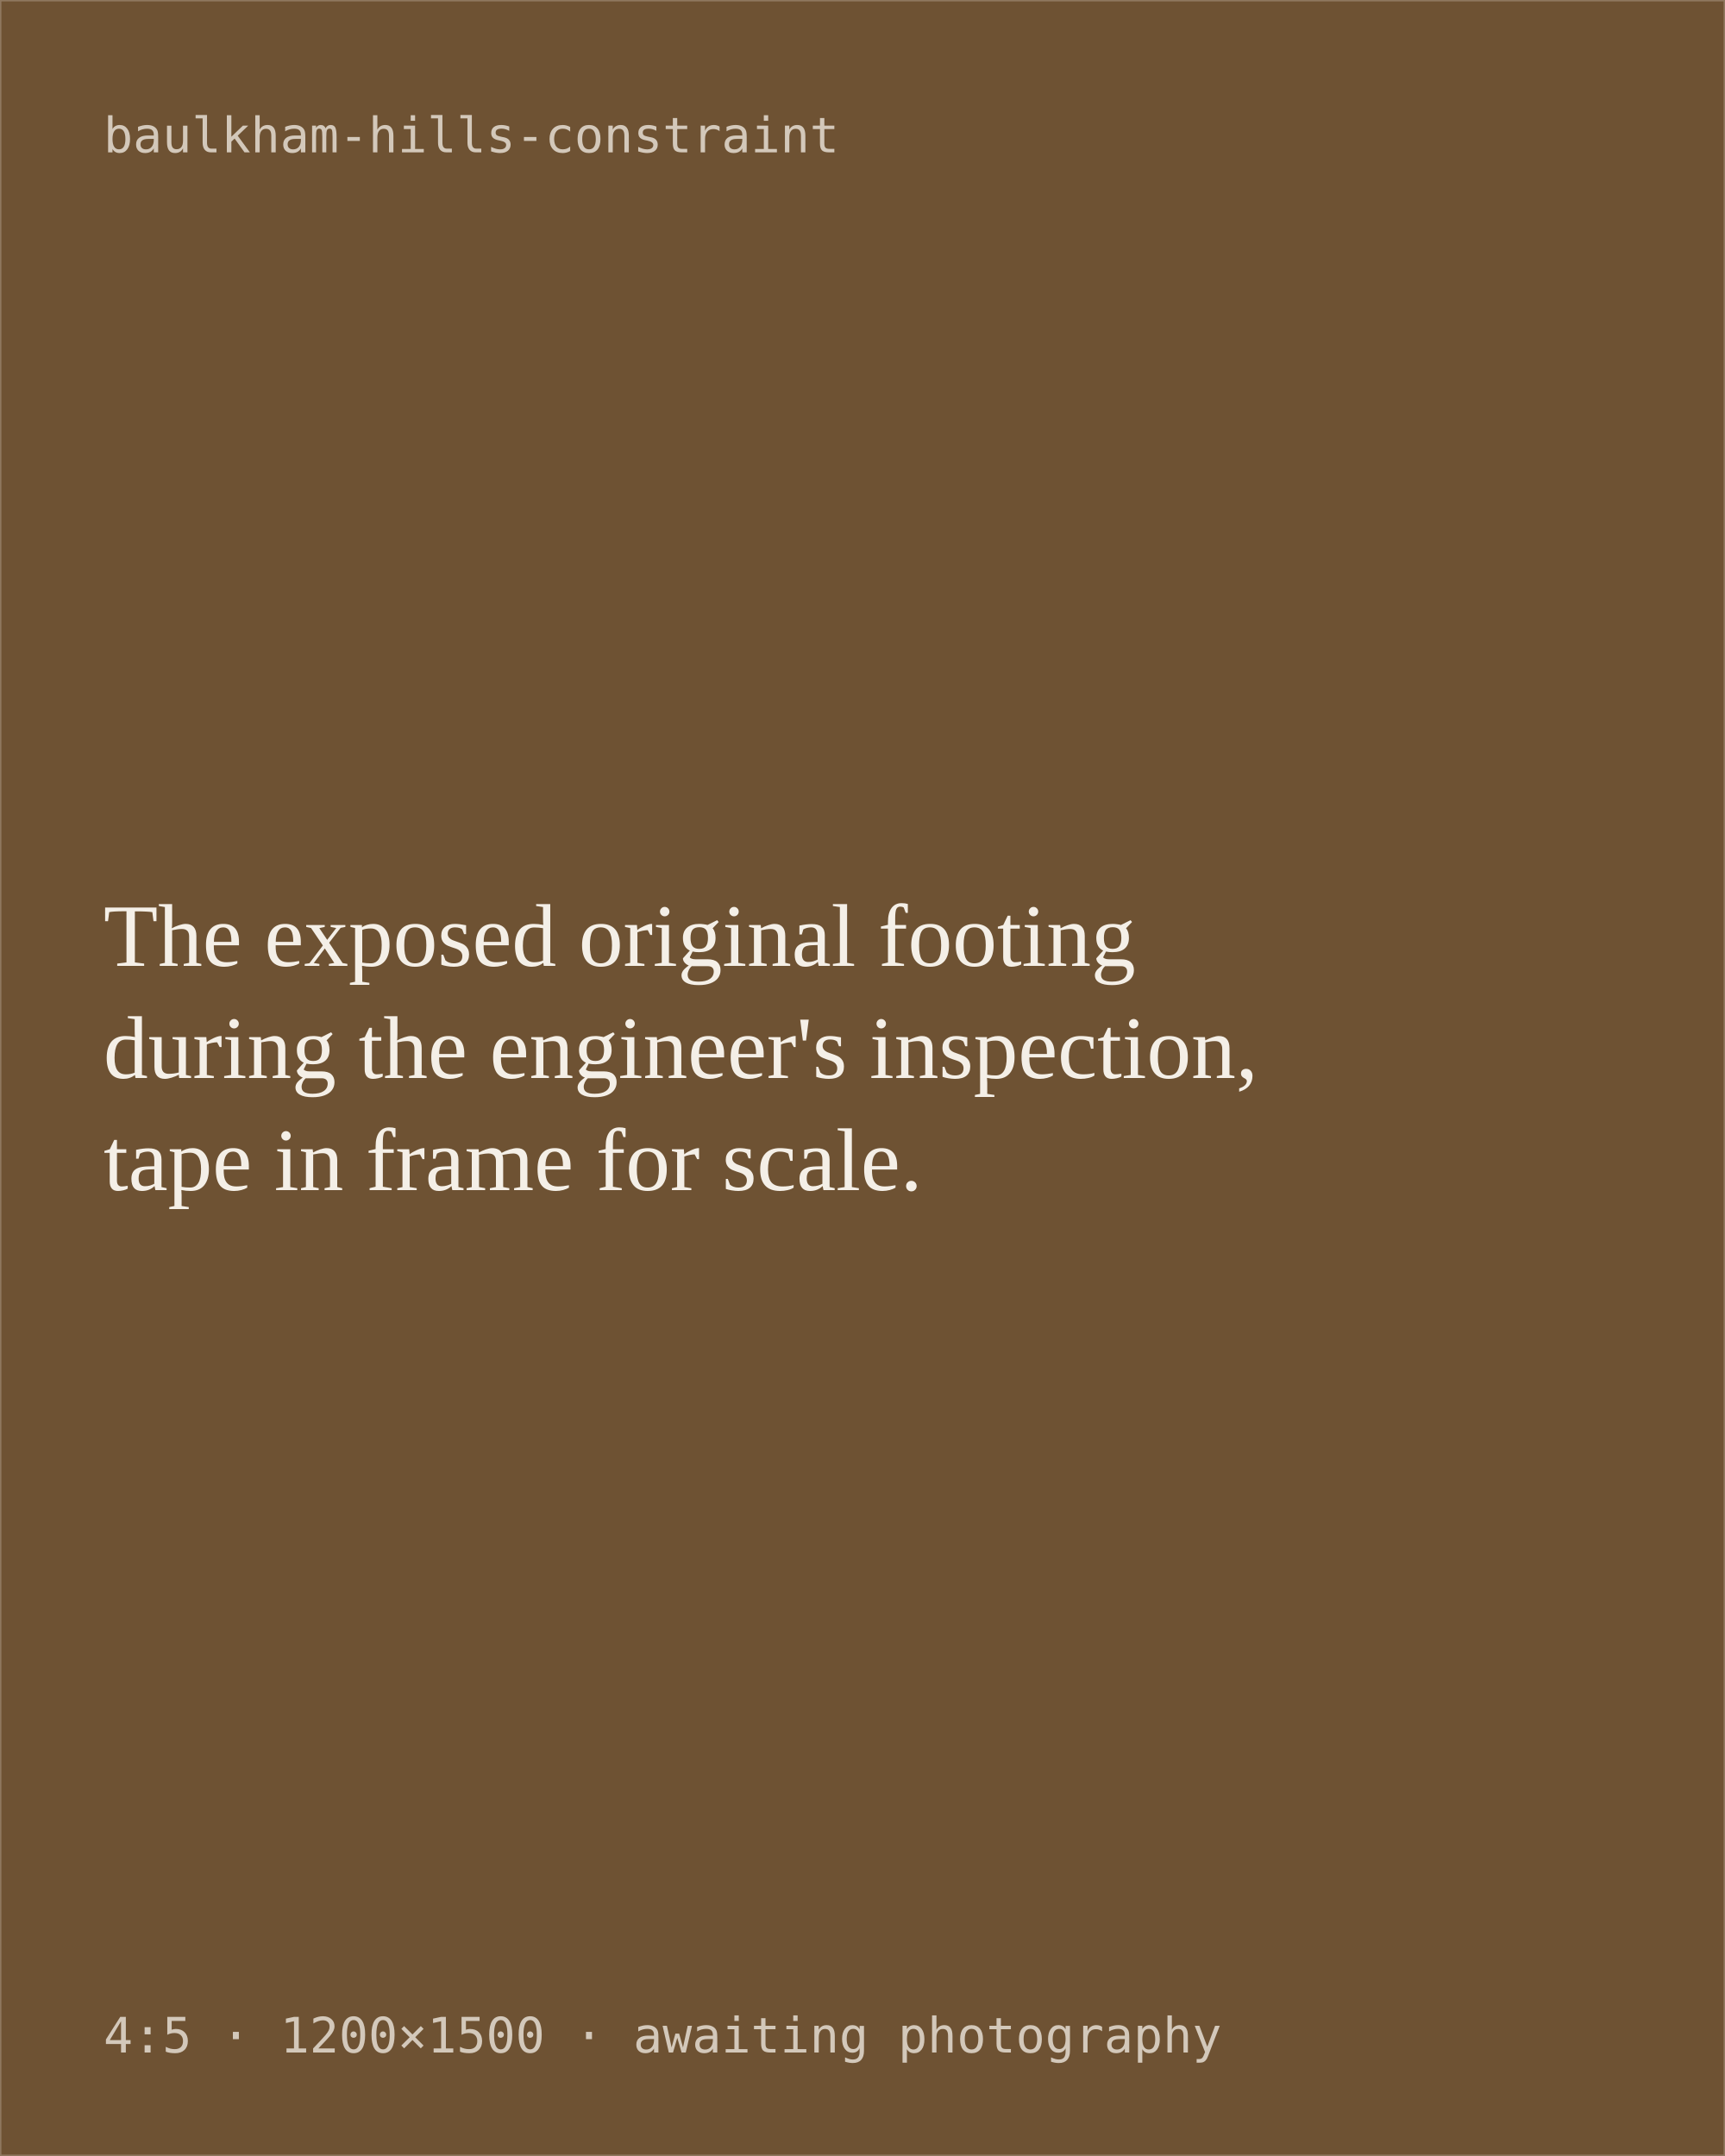
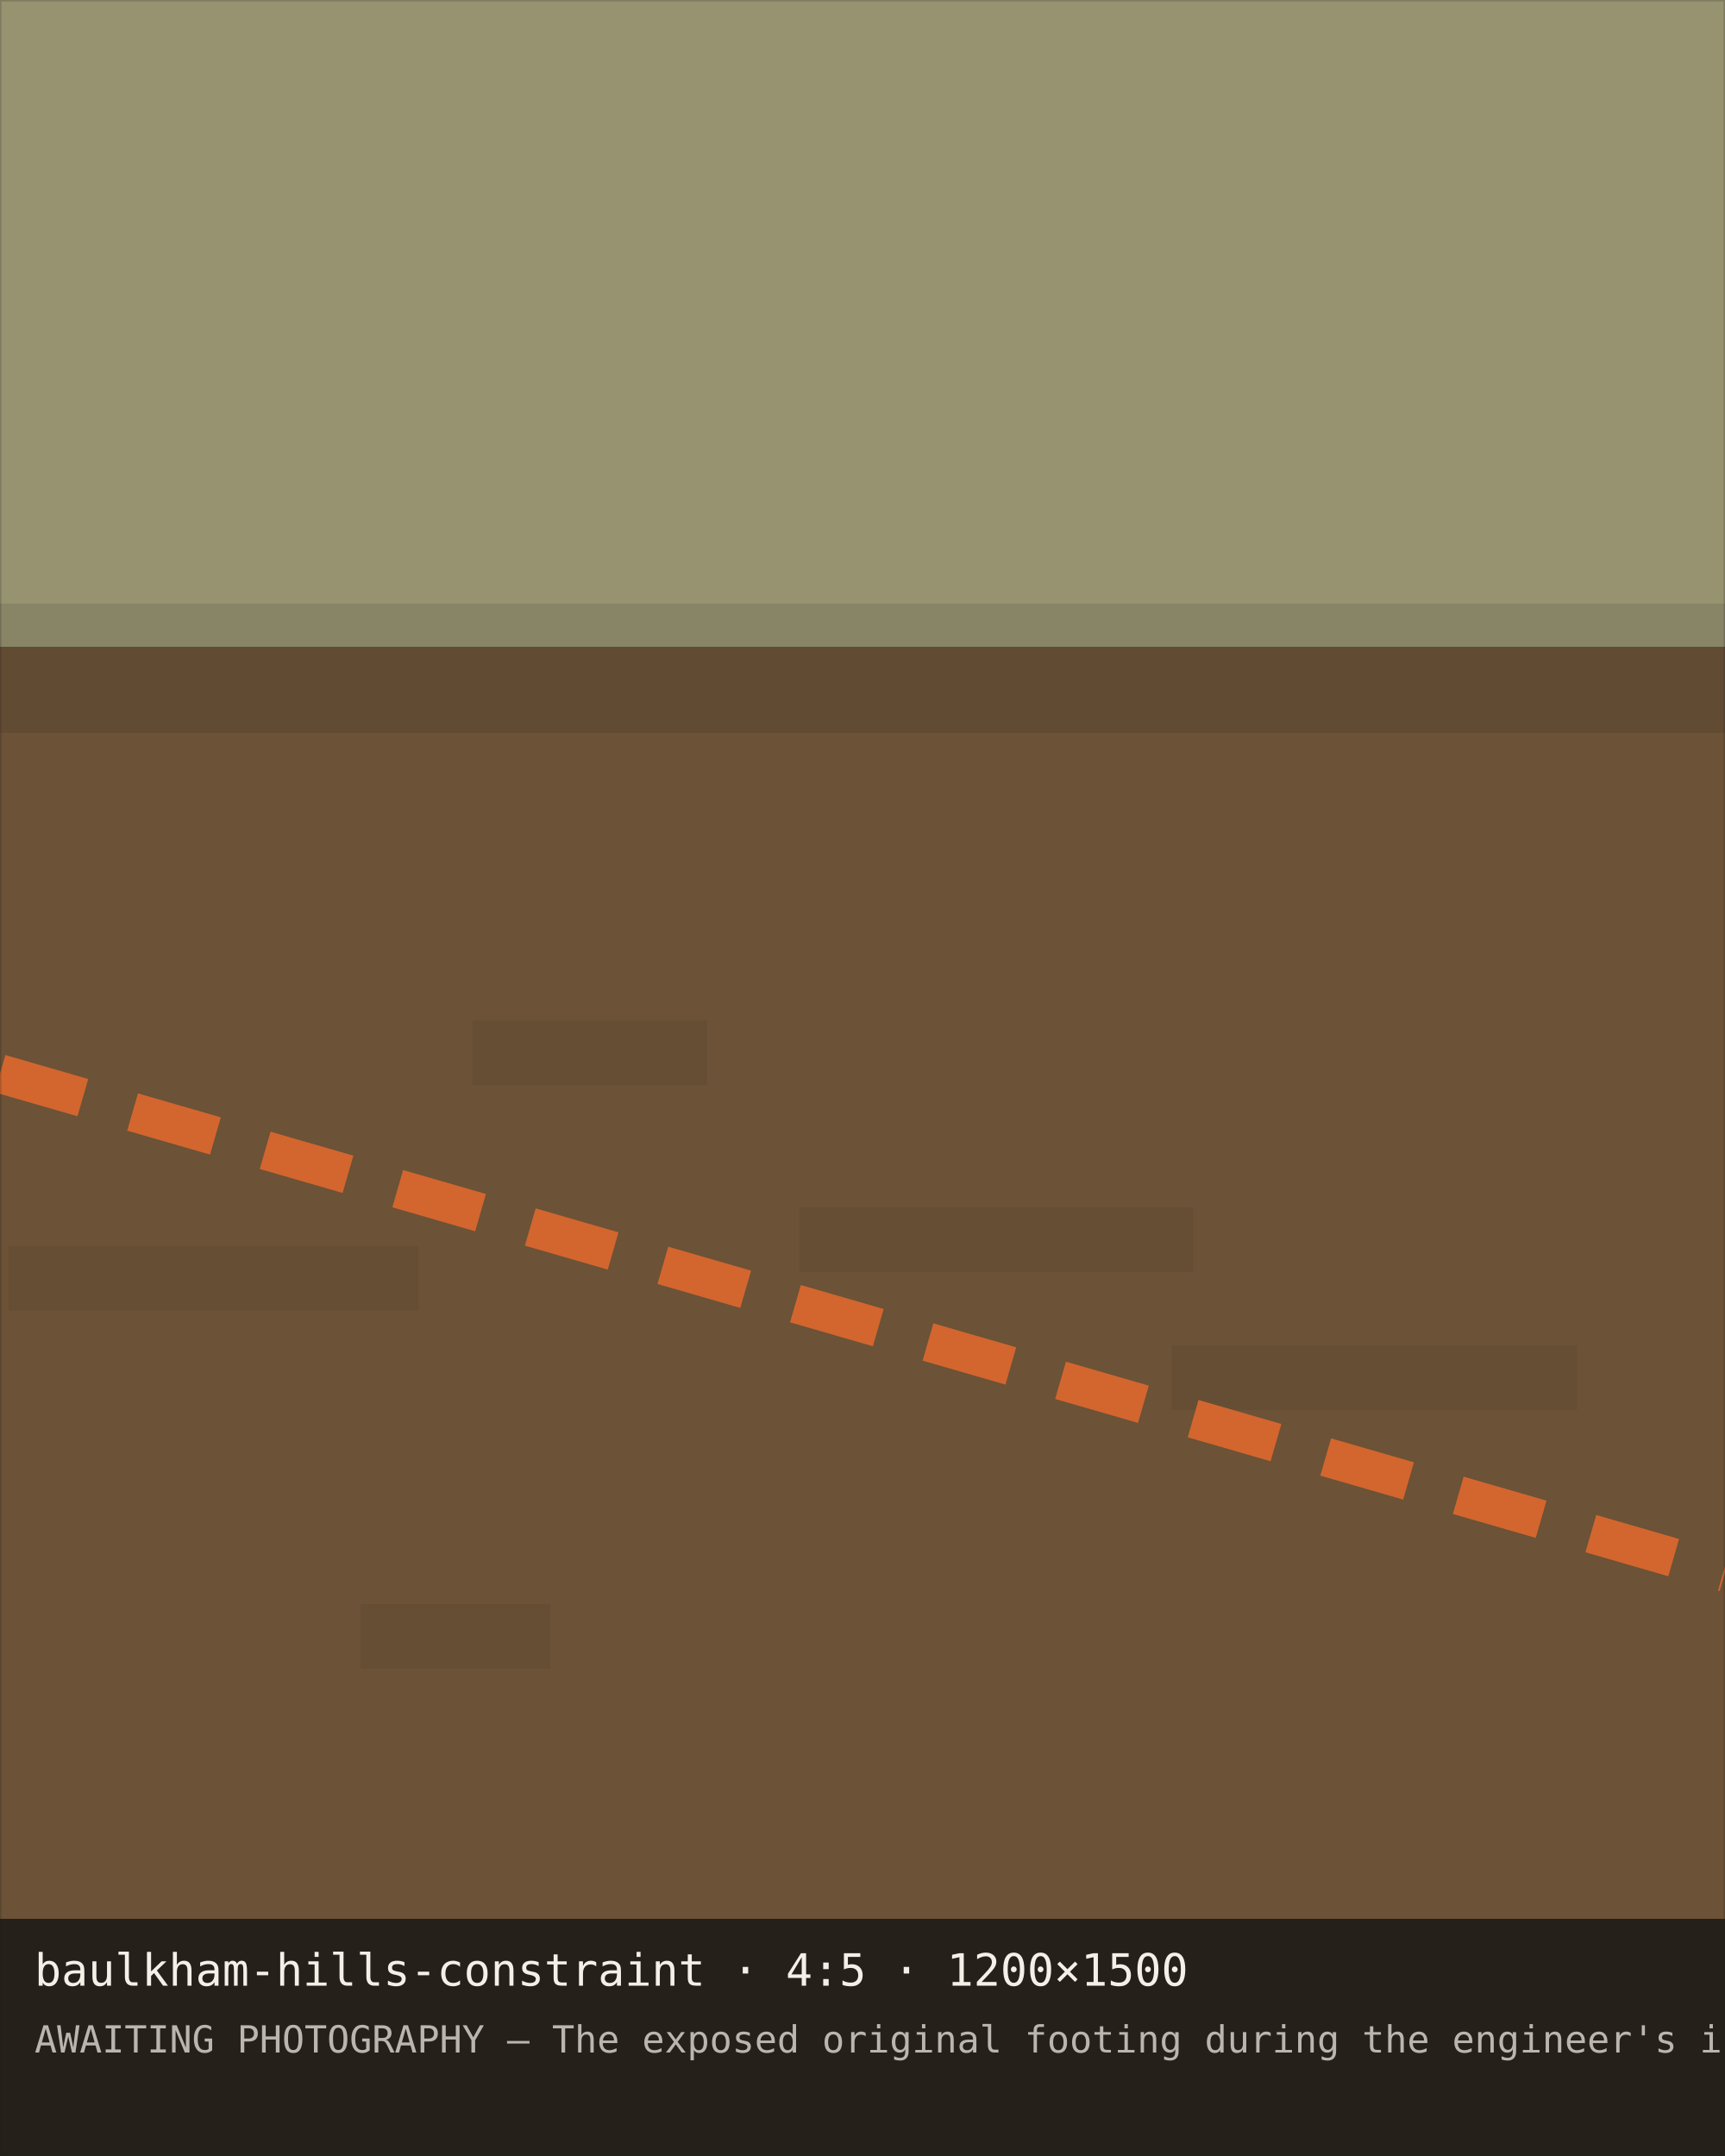
- <svg xmlns="http://www.w3.org/2000/svg" width="1200" height="1500" viewBox="0 0 1200 1500" role="img" aria-label="Placeholder awaiting photography: The exposed original footing during the engineer's inspection, tape in frame for scale.">
-   <rect width="1200" height="1500" fill="#6E5233" />
-   <rect x="0.5" y="0.5" width="1199" height="1499" fill="none" stroke="#F4EFE7" stroke-opacity="0.25" />
-   <text x="72" y="106" font-family="ui-monospace, 'SF Mono', Menlo, monospace" font-size="34" fill="#F4EFE7" opacity="0.75">baulkham-hills-constraint</text>
-   <text x="72" y="672" font-family="Georgia, 'Times New Roman', serif" font-size="62" fill="#F4EFE7">The exposed original footing</text>
-   <text x="72" y="750" font-family="Georgia, 'Times New Roman', serif" font-size="62" fill="#F4EFE7">during the engineer's inspection,</text>
-   <text x="72" y="828" font-family="Georgia, 'Times New Roman', serif" font-size="62" fill="#F4EFE7">tape in frame for scale.</text>
-   <text x="72" y="1428" font-family="ui-monospace, 'SF Mono', Menlo, monospace" font-size="34" fill="#F4EFE7" opacity="0.75">4:5 · 1200×1500 · awaiting photography</text>
+ <svg xmlns="http://www.w3.org/2000/svg" width="1200" height="1500" viewBox="0 0 1200 1500" role="img" aria-label="Temporary placeholder awaiting photography: The exposed original footing during the engineer's inspection, tape in frame for scale.">
+   <rect x="0" y="0" width="1200" height="1500" fill="#6c5236" />
+   <rect x="0" y="0" width="1200" height="450" fill="#979371" />
+   <rect x="0" y="420" width="1200" height="90" fill="#1B1917" opacity="0.12" />
+   <rect x="329" y="710" width="163" height="45" fill="#1B1917" opacity="0.08" />
+   <rect x="6" y="867" width="285" height="45" fill="#1B1917" opacity="0.08" />
+   <rect x="556" y="840" width="274" height="45" fill="#1B1917" opacity="0.08" />
+   <rect x="815" y="936" width="282" height="45" fill="#1B1917" opacity="0.08" />
+   <rect x="251" y="1116" width="132" height="45" fill="#1B1917" opacity="0.08" />
+   <line x1="0" y1="747" x2="1200" y2="1094" stroke="#D2662E" stroke-width="27" stroke-dasharray="60 36" />
+   <rect x="0" y="1335" width="1200" height="165" fill="#1B1917" opacity="0.88" />
+   <text x="24" y="1381.5" font-family="ui-monospace, Menlo, monospace" font-size="31" fill="#F4EFE7">baulkham-hills-constraint · 4:5 · 1200×1500</text>
+   <text x="24" y="1428" font-family="ui-monospace, Menlo, monospace" font-size="26" fill="#F4EFE7" opacity="0.72">AWAITING PHOTOGRAPHY — The exposed original footing during the engineer's inspection, tape in frame for scale.</text>
+   <rect x="0.5" y="0.5" width="1199" height="1499" fill="none" stroke="#1B1917" stroke-opacity="0.2" />
</svg>
